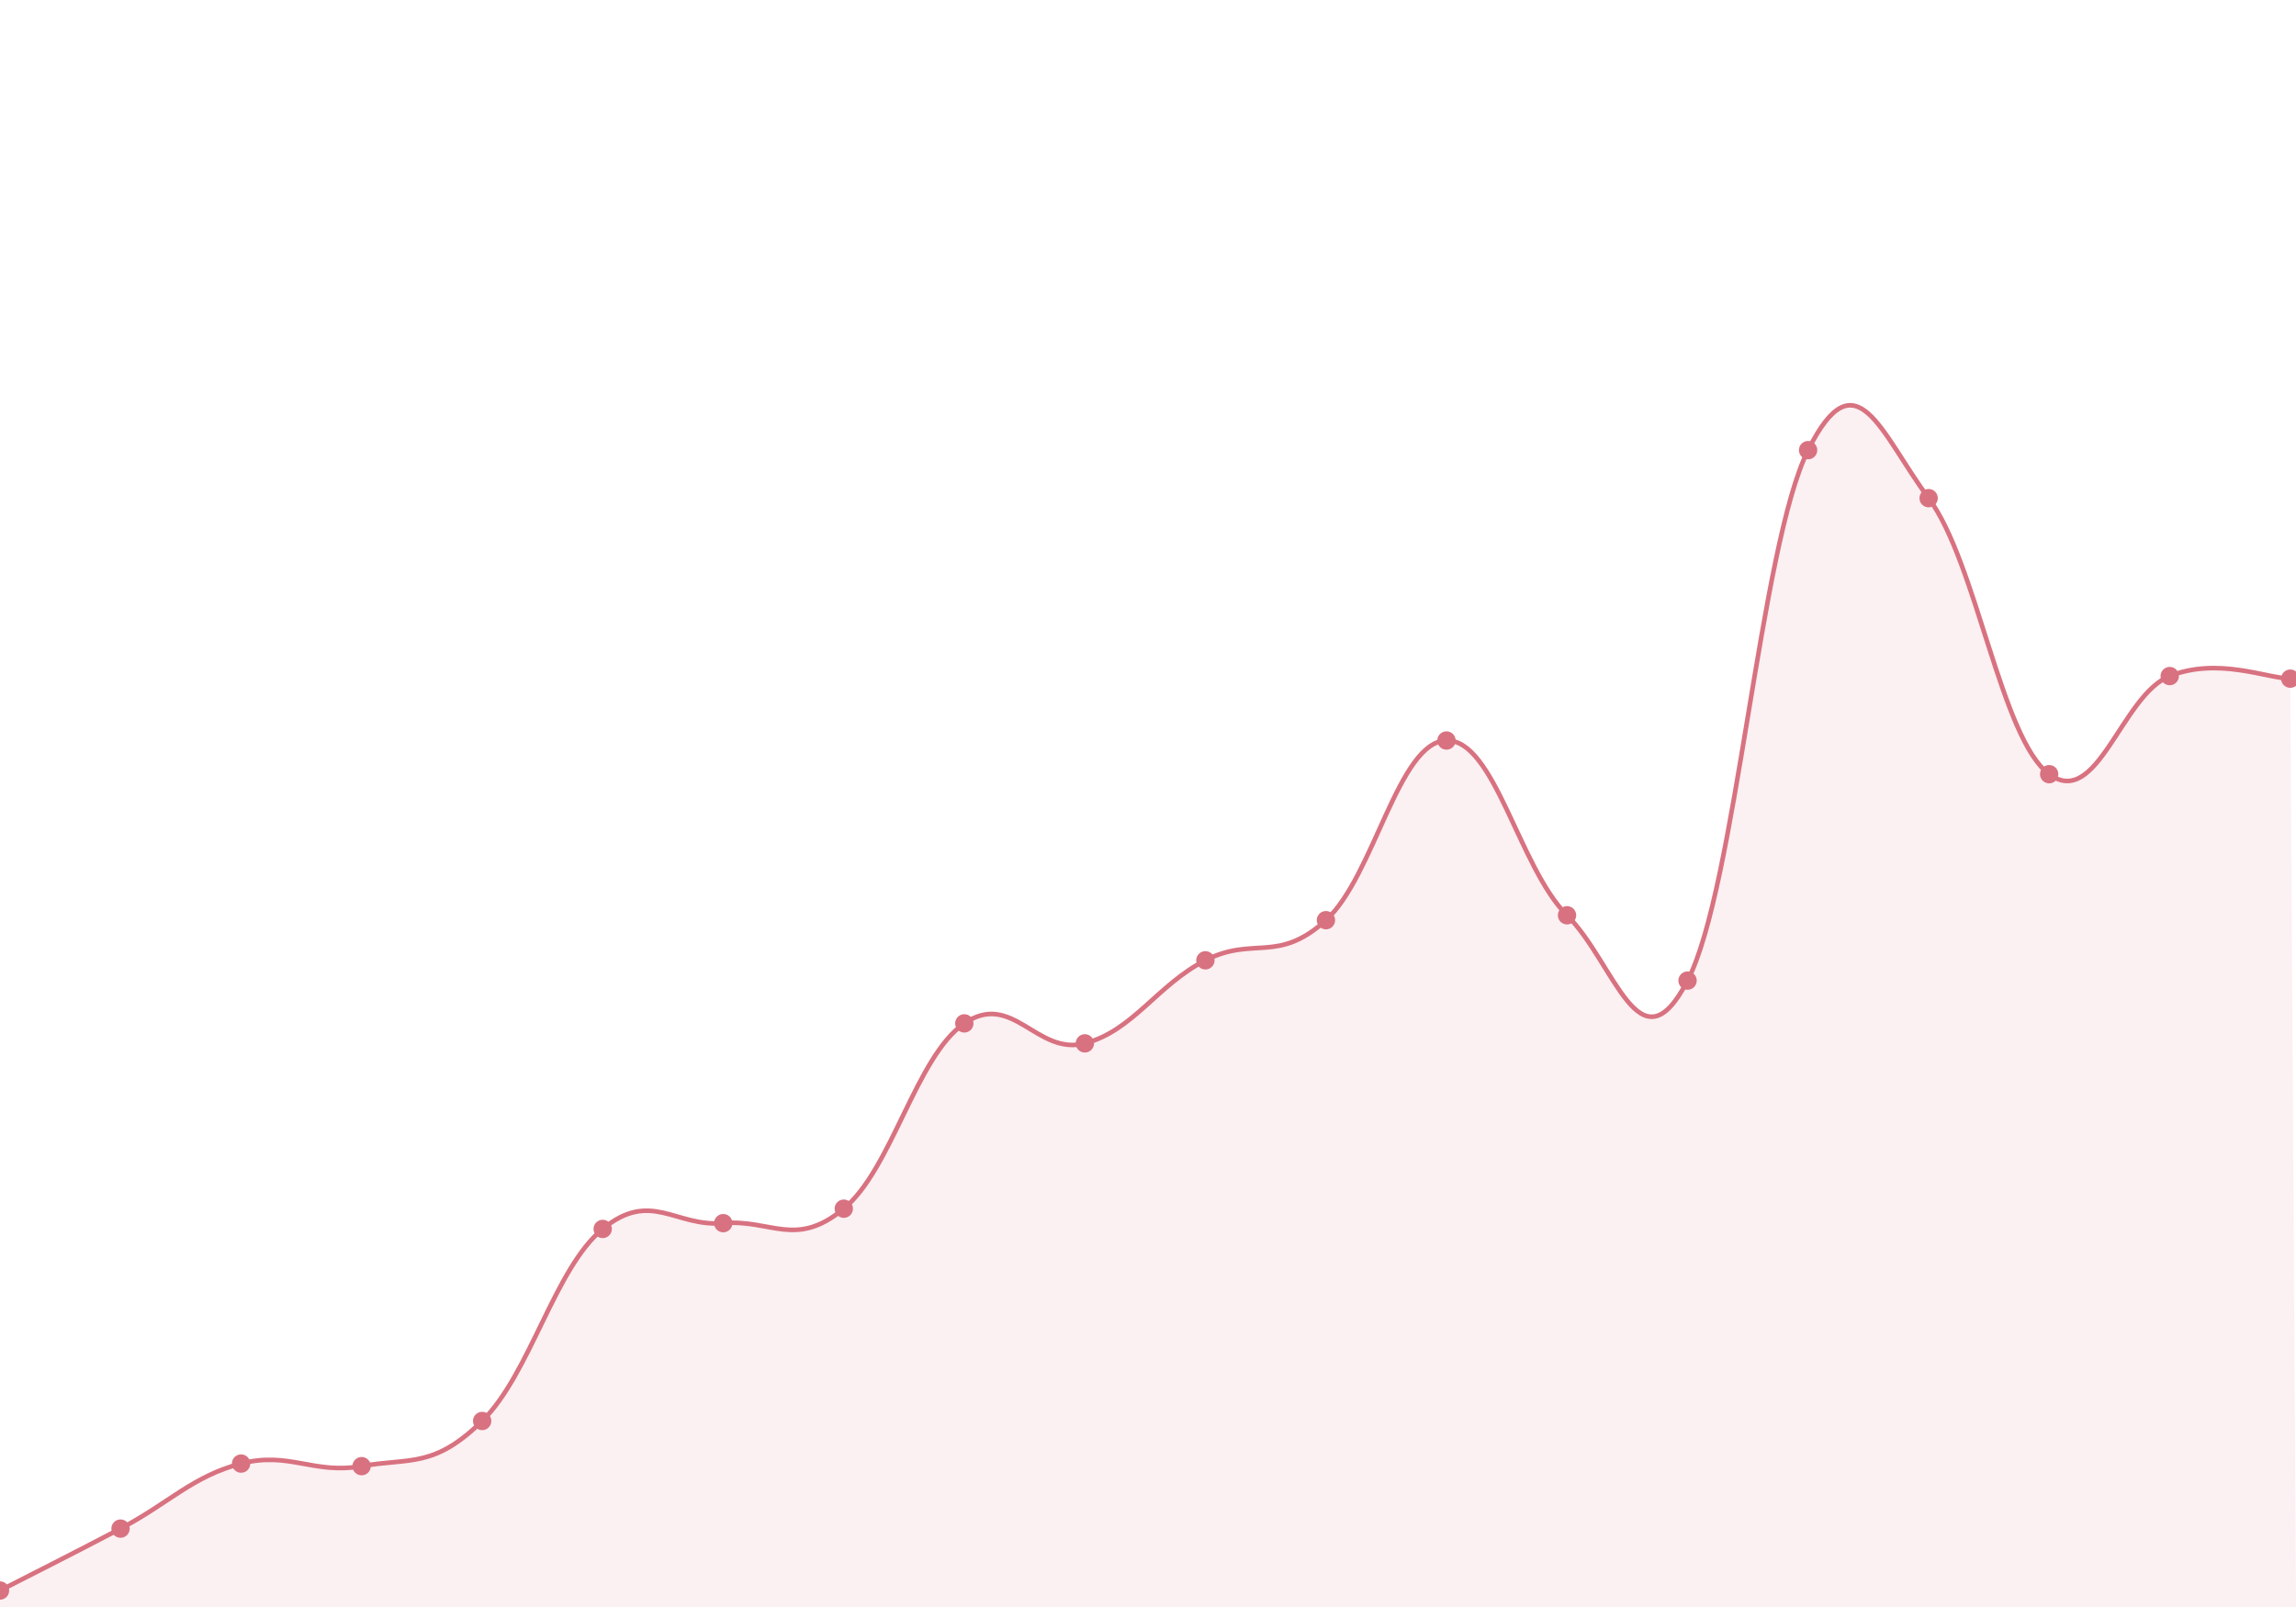
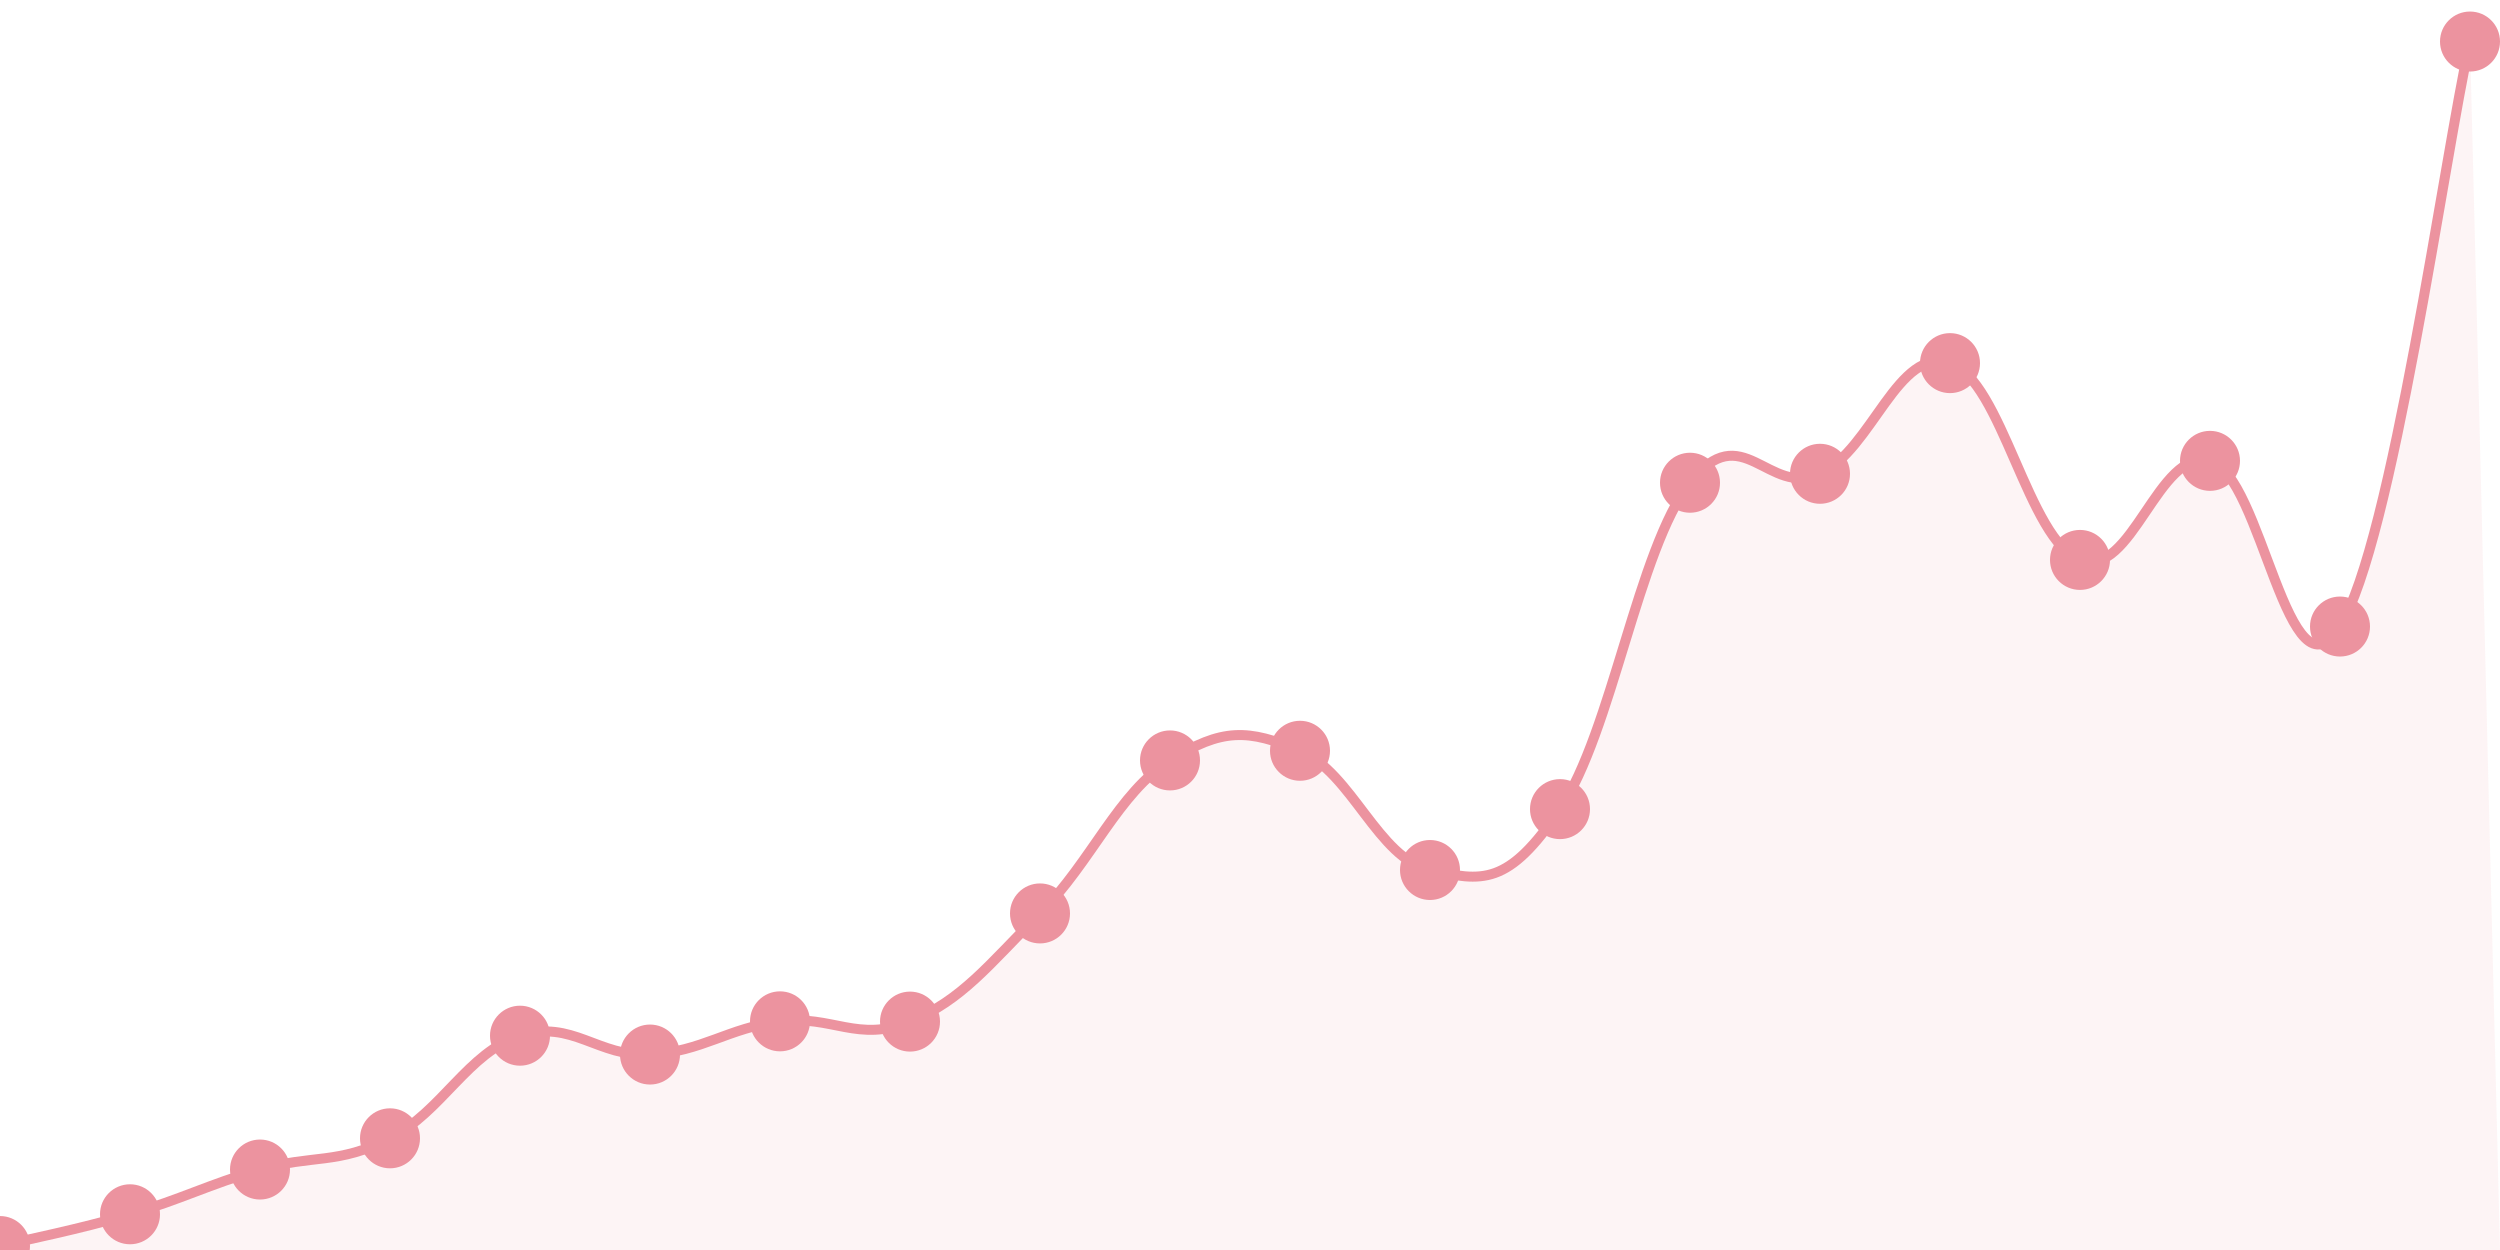
- <svg xmlns="http://www.w3.org/2000/svg" height="auto" viewBox="0 0 2000 1400">
-   <path d="M0 1385.635c21-10.786 63-31.81 105-53.928s63-45.778 105-56.66c42-10.883 63 9.67 105 2.248s63 1.976 105-39.356 63-132.837 105-167.304c42-34.467 63-1.5 105-5.03 42-3.529 63 22.194 105-12.615s63-132.623 105-161.428c42-28.805 63 28.393 105 17.404 42-10.99 63-50.888 105-72.35 42-21.464 63 3.333 105-34.965 42-38.299 63-155.675 105-156.529 42-.854 63 110.428 105 152.26 42 41.832 63 137.946 105 56.9 42-81.046 63-378.07 105-462.128 42-84.059 63-14.628 105 41.834s63 209.477 105 240.477c42 30.999 63-68.836 105-85.48 42-16.645 84 1.805 105 2.256l5 808.759H0Z" fill="#d872801a" />
-   <path d="M0 1385.635c21-10.786 63-31.81 105-53.928s63-45.778 105-56.66c42-10.883 63 9.67 105 2.248s63 1.976 105-39.356 63-132.837 105-167.304c42-34.467 63-1.5 105-5.03 42-3.529 63 22.194 105-12.615s63-132.623 105-161.428c42-28.805 63 28.393 105 17.404 42-10.99 63-50.888 105-72.35 42-21.464 63 3.333 105-34.965 42-38.299 63-155.675 105-156.529 42-.854 63 110.428 105 152.26 42 41.832 63 137.946 105 56.9 42-81.046 63-378.07 105-462.128 42-84.059 63-14.628 105 41.834s63 209.477 105 240.477c42 30.999 63-68.836 105-85.48 42-16.645 84 1.805 105 2.256" fill="none" stroke="#d87280" stroke-width="4" />
-   <g fill="#d87280">
-     <circle cy="1385.635" r="8" />
-     <circle cx="105" cy="1331.707" r="8" />
-     <circle cx="210" cy="1275.047" r="8" />
-     <circle cx="315" cy="1277.295" r="8" />
-     <circle cx="420" cy="1237.939" r="8" />
-     <circle cx="525" cy="1070.635" r="8" />
-     <circle cx="630" cy="1065.605" r="8" />
-     <circle cx="735" cy="1052.99" r="8" />
-     <circle cx="840" cy="891.562" r="8" />
-     <circle cx="945" cy="908.966" r="8" />
-     <circle cx="1050" cy="836.615" r="8" />
-     <circle cx="1155" cy="801.651" r="8" />
-     <circle cx="1260" cy="645.122" r="8" />
-     <circle cx="1365" cy="797.382" r="8" />
-     <circle cx="1470" cy="854.282" r="8" />
-     <circle cx="1575" cy="392.154" r="8" />
-     <circle cx="1680" cy="433.988" r="8" />
-     <circle cx="1785" cy="674.465" r="8" />
-     <circle cx="1890" cy="588.984" r="8" />
-     <circle cx="1995" cy="591.241" r="8" />
+ <svg xmlns="http://www.w3.org/2000/svg" height="auto" viewBox="0 0 500 250">
+   <path d="M0 249.208c5.2-1.27 15.6-3.292 26-6.352 10.4-3.06 15.6-5.91 26-8.95 10.4-3.038 15.6-.89 26-6.243 10.4-5.354 15.6-17.173 26-20.524 10.4-3.35 15.6 4.344 26 3.77 10.4-.574 15.6-5.322 26-6.64 10.4-1.318 15.6 4.368 26 .051 10.4-4.316 15.6-11.187 26-21.634 10.4-10.447 15.6-24.095 26-30.601s15.6-6.313 26-1.93c10.4 4.384 15.6 21.513 26 23.846 10.4 2.334 15.6 3.314 26-12.177 10.4-15.49 15.6-51.863 26-65.276 10.4-13.414 15.6 2.994 26-1.79 10.4-4.786 15.6-25.58 26-22.133 10.4 3.445 15.6 35.45 26 39.36 10.4 3.91 15.6-22.476 26-19.812 10.4 2.665 15.6 49.908 26 33.135 10.4-16.773 20.8-93.6 26-117L500 250H0Z" fill="#ec939f1a" />
+   <path d="M0 249.208c5.2-1.27 15.6-3.292 26-6.352 10.4-3.06 15.6-5.91 26-8.95 10.4-3.038 15.6-.89 26-6.243 10.4-5.354 15.6-17.173 26-20.524 10.4-3.35 15.6 4.344 26 3.77 10.4-.574 15.6-5.322 26-6.64 10.4-1.318 15.6 4.368 26 .051 10.4-4.316 15.6-11.187 26-21.634 10.4-10.447 15.6-24.095 26-30.601s15.6-6.313 26-1.93c10.4 4.384 15.6 21.513 26 23.846 10.4 2.334 15.6 3.314 26-12.177 10.4-15.49 15.6-51.863 26-65.276 10.4-13.414 15.6 2.994 26-1.79 10.4-4.786 15.6-25.58 26-22.133 10.4 3.445 15.6 35.45 26 39.36 10.4 3.91 15.6-22.476 26-19.812 10.4 2.665 15.6 49.908 26 33.135 10.4-16.773 20.8-93.6 26-117" fill="none" stroke="#ec939f" stroke-width="2" />
+   <g fill="#ec939f">
+     <circle cy="249.208" r="6" />
+     <circle cx="26" cy="242.856" r="6" />
+     <circle cx="52" cy="233.907" r="6" />
+     <circle cx="78" cy="227.663" r="6" />
+     <circle cx="104" cy="207.139" r="6" />
+     <circle cx="130" cy="210.909" r="6" />
+     <circle cx="156" cy="204.269" r="6" />
+     <circle cx="182" cy="204.32" r="6" />
+     <circle cx="208" cy="182.686" r="6" />
+     <circle cx="234" cy="152.085" r="6" />
+     <circle cx="260" cy="150.156" r="6" />
+     <circle cx="286" cy="174.001" r="6" />
+     <circle cx="312" cy="161.824" r="6" />
+     <circle cx="338" cy="96.548" r="6" />
+     <circle cx="364" cy="94.757" r="6" />
+     <circle cx="390" cy="72.625" r="6" />
+     <circle cx="416" cy="111.985" r="6" />
+     <circle cx="442" cy="92.173" r="6" />
+     <circle cx="468" cy="125.308" r="6" />
+     <circle cx="494" cy="8.308" r="6" />
  </g>
</svg>
